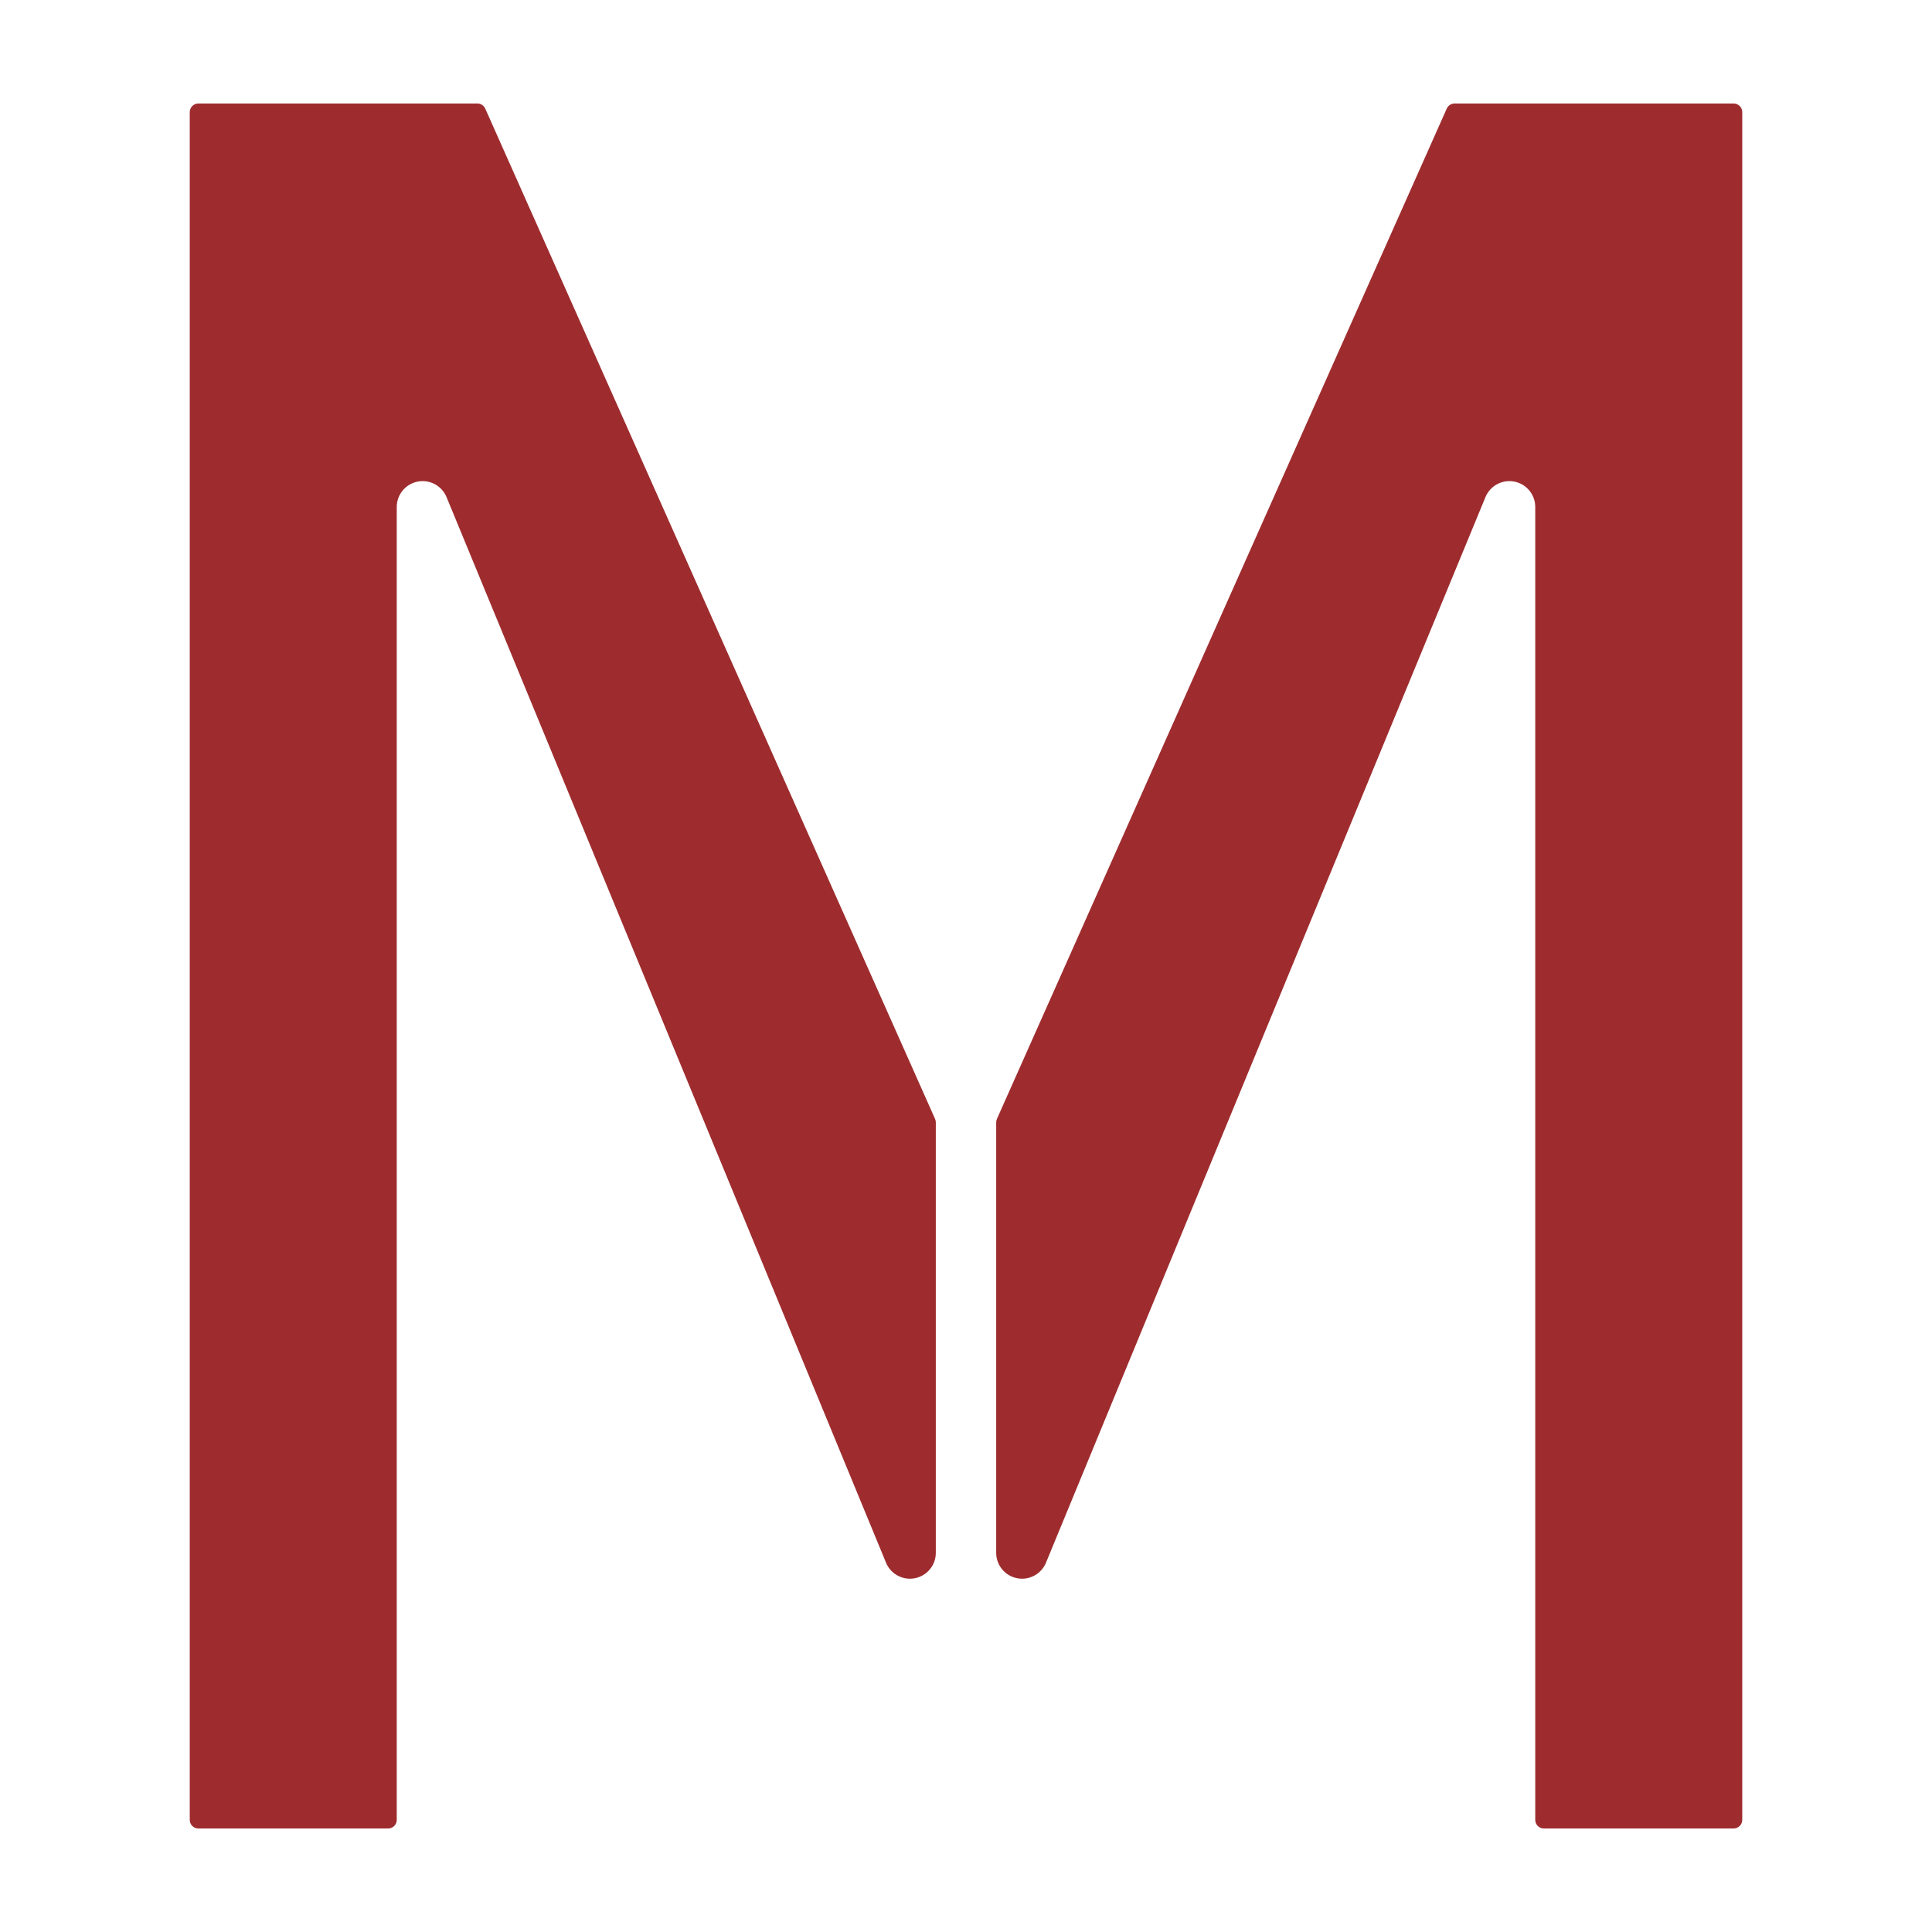
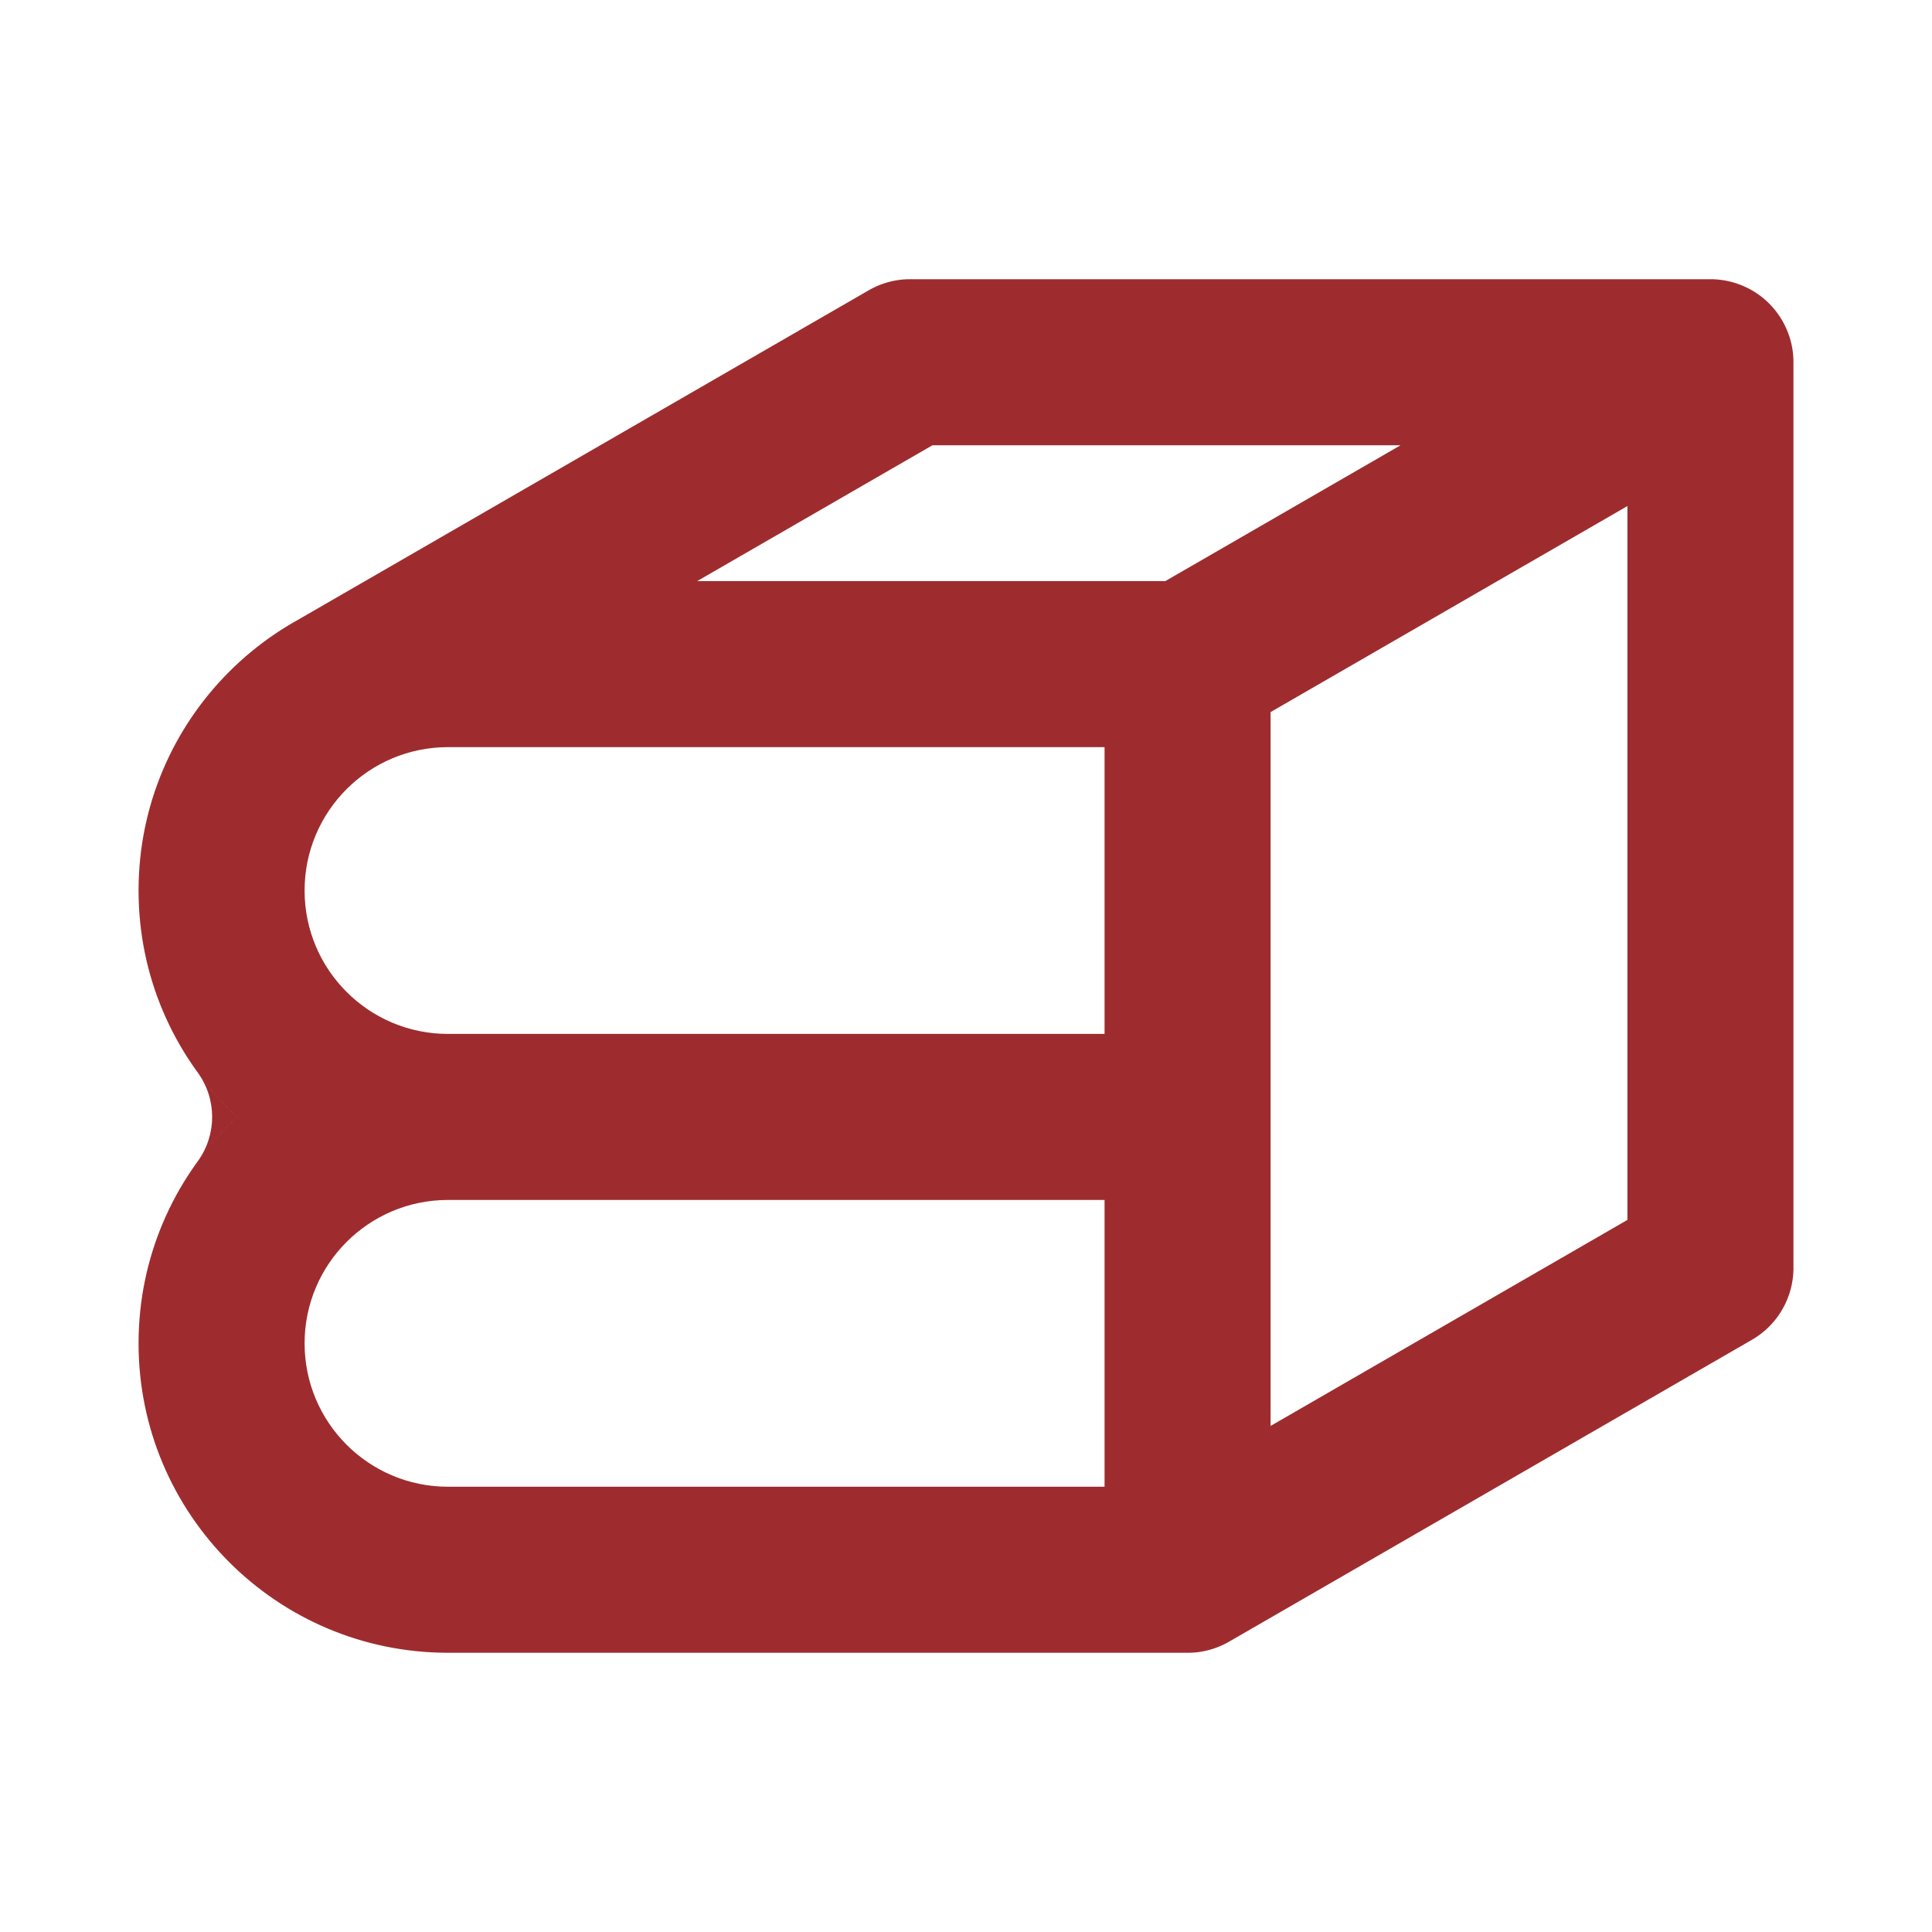
- <svg xmlns="http://www.w3.org/2000/svg" viewBox="16 16 224 224">
-   <path fill="#9e2c2e" fill-rule="evenodd" d="M39 228A1 1 0 0 1 38 227L38 29A1 1 0 0 1 39 28L71.35 28A1 1 0 0 1 72.26 28.59L124.41 145.72A1 1 0 0 1 124.5 146.13L124.5 196.04A3 3 0 0 1 118.73 197.19L67.77 73.63A3 3 0 0 0 62 74.77L62 227A1 1 0 0 1 61 228Z M195 228A1 1 0 0 1 194 227L194 74.77A3 3 0 0 0 188.23 73.63L137.27 197.19A3 3 0 0 1 131.5 196.04L131.5 146.13A1 1 0 0 1 131.59 145.72L183.74 28.59A1 1 0 0 1 184.65 28L217 28A1 1 0 0 1 218 29L218 227A1 1 0 0 1 217 228Z" />
+ <svg xmlns="http://www.w3.org/2000/svg" viewBox="0 0 256 256">
+   <path fill="#9e2c2e" d="M157.36 159L59.36 159A11 11 0 0 1 59.36 137L157.36 137A11 11 0 0 1 157.36 159Z M59.36 197L157.36 197A11 11 0 0 1 157.36 219L59.36 219A11 11 0 0 1 59.36 197Z M59.36 137L59.36 159A19 19 0 0 0 59.36 197L59.36 219A41 41 0 0 1 59.36 137Z M157.36 99L59.36 99A11 11 0 0 1 59.36 77L157.36 77A11 11 0 0 1 157.36 99Z M59.36 137L157.36 137A11 11 0 0 1 157.36 159L59.36 159A11 11 0 0 1 59.36 137Z M59.36 77L59.36 99A19 19 0 0 0 59.36 137L59.36 159A41 41 0 0 1 59.36 77Z M26.2 142.12A10 10 0 0 1 26.2 153.88A41 41 0 0 1 31.41 148A41 41 0 0 1 26.2 142.12Z M38.86 82.49L115.1 38.47A11 11 0 0 1 126.1 57.53L49.86 101.55A11 11 0 0 1 38.86 82.49Z M120.6 37L226.64 37A11 11 0 0 1 226.64 59L120.6 59A11 11 0 0 1 120.6 37Z M232.14 57.53L162.86 97.53A11 11 0 0 1 151.86 78.47L221.14 38.47A11 11 0 0 1 232.14 57.53Z M237.64 48L237.64 168A11 11 0 0 1 215.64 168L215.64 48A11 11 0 0 1 237.64 48Z M232.14 177.53L162.86 217.53A11 11 0 0 1 151.86 198.47L221.14 158.47A11 11 0 0 1 232.14 177.53Z M168.36 88L168.36 208A11 11 0 0 1 146.36 208L146.36 88A11 11 0 0 1 168.36 88Z" />
</svg>
